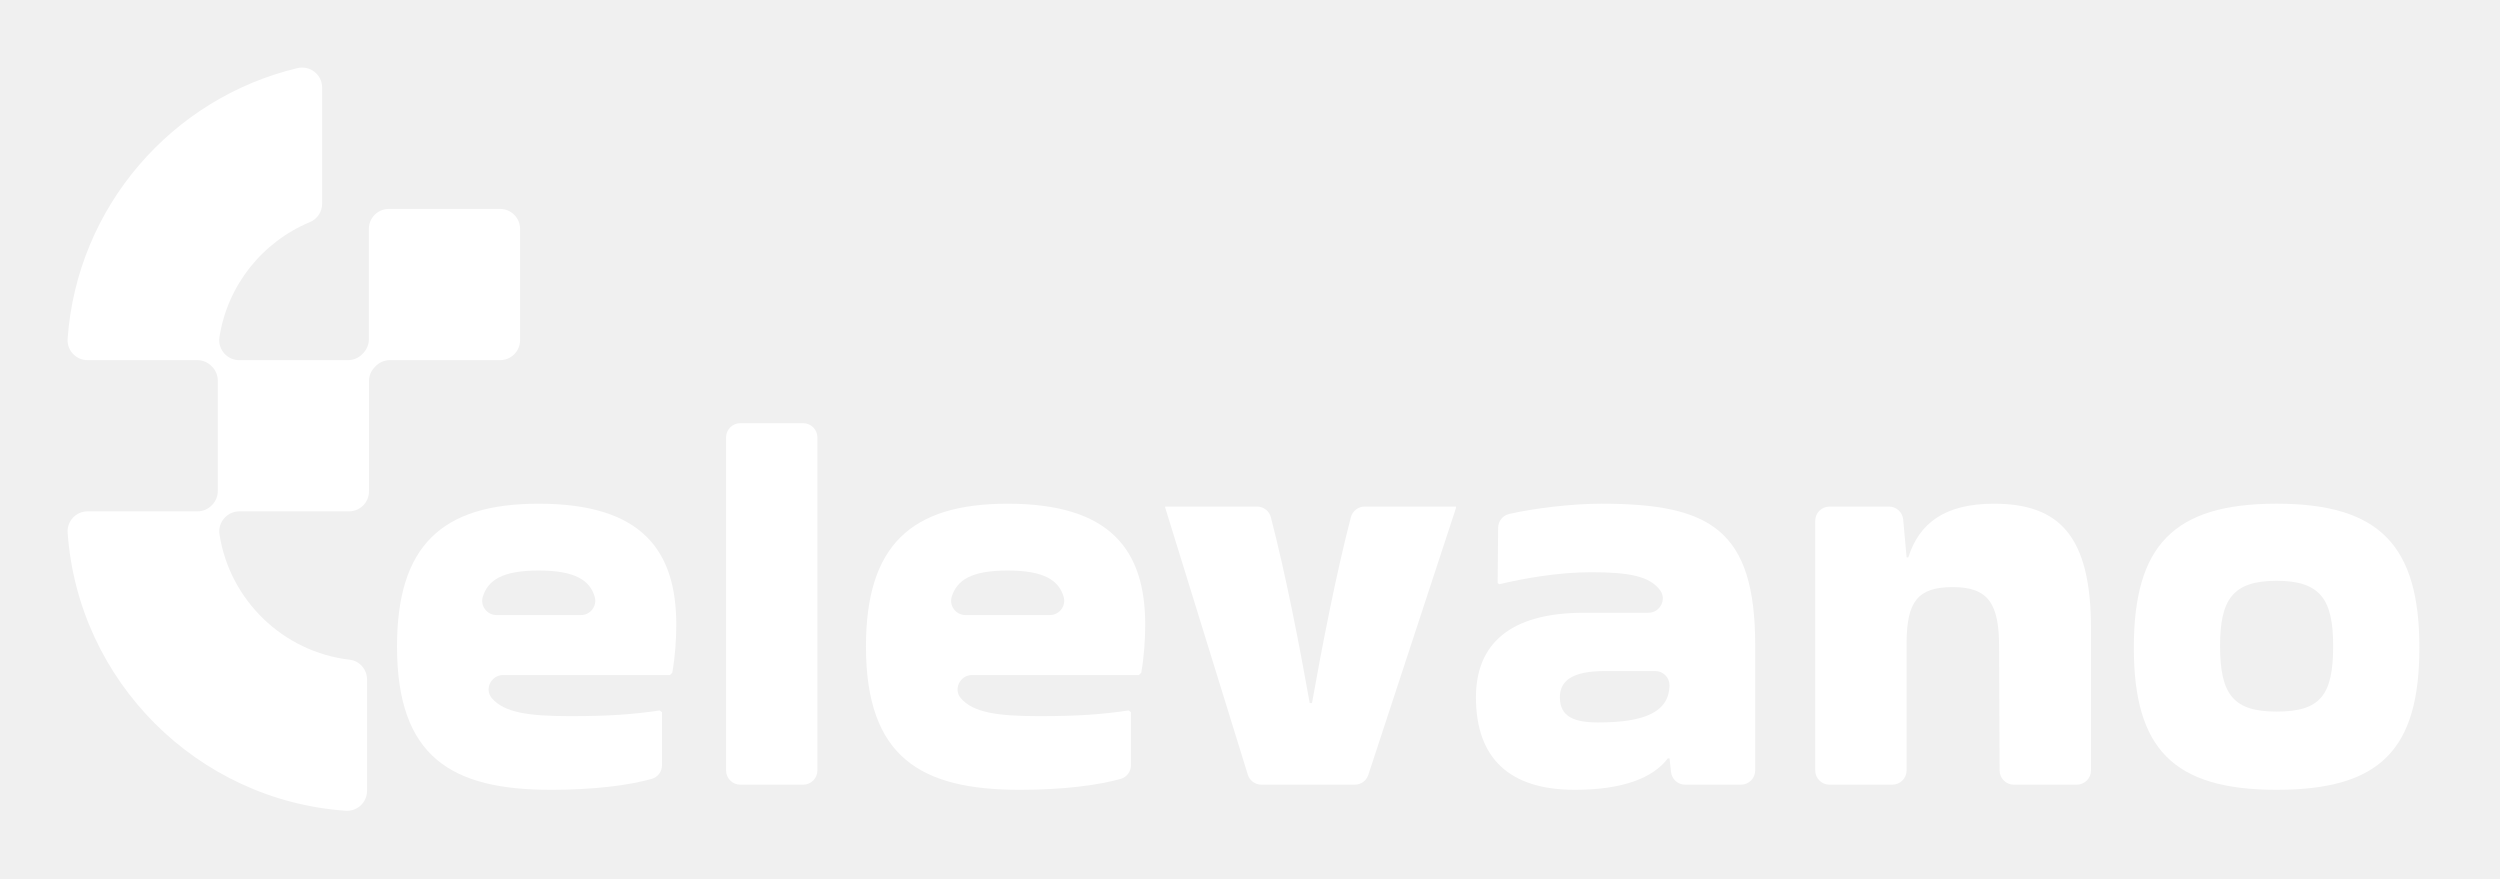
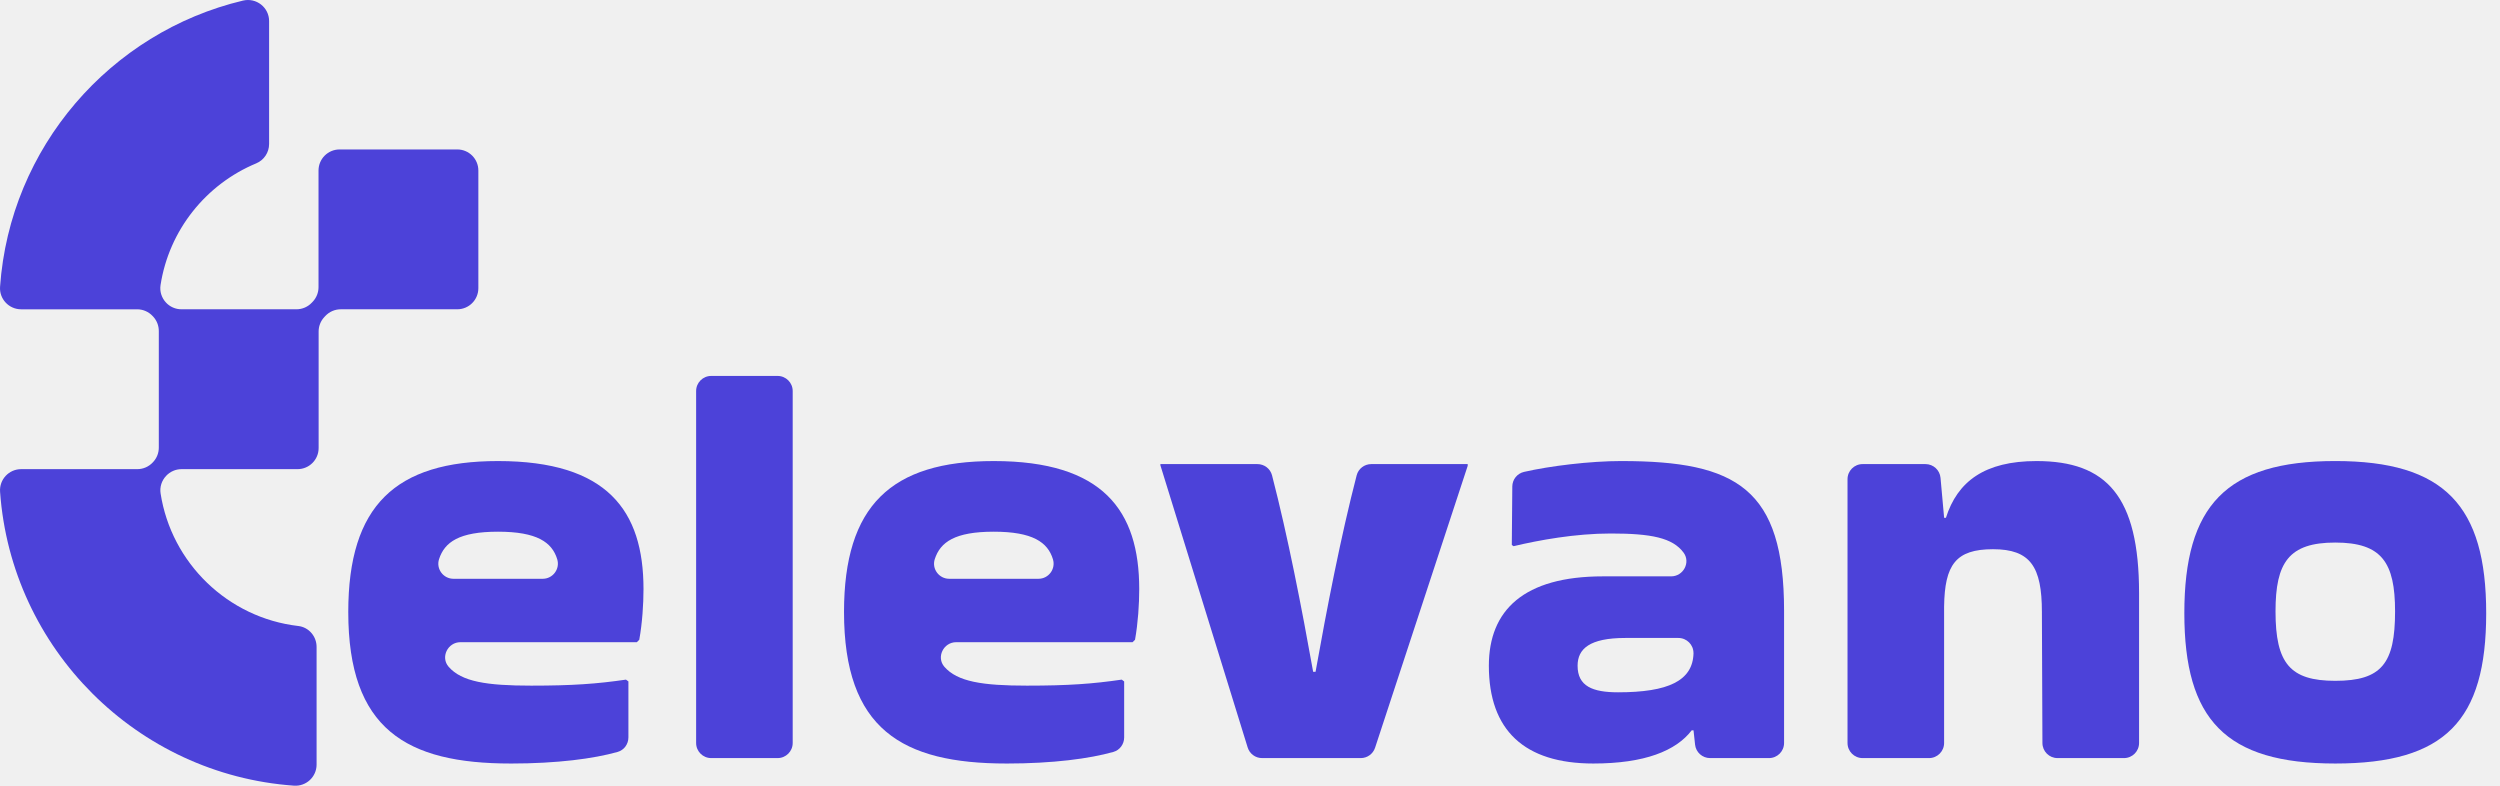
- <svg xmlns="http://www.w3.org/2000/svg" width="148" height="52" viewBox="0 0 148 52" fill="none">
-   <path d="M47.546 46.453H43.828C43.361 46.453 42.983 46.075 42.983 45.608V25.897C42.983 25.431 43.361 25.052 43.828 25.052H47.546C48.013 25.052 48.391 25.431 48.391 25.897V45.608C48.391 46.075 48.013 46.453 47.546 46.453Z" fill="white" />
-   <path d="M60.36 46.757C54.511 46.757 51.265 44.83 51.265 38.271C51.265 32.32 53.902 29.819 59.65 29.819C65.769 29.819 67.797 32.592 67.797 36.986C67.797 37.831 67.73 38.879 67.561 39.827L67.425 39.962H57.545C56.836 39.962 56.418 40.803 56.885 41.339C57.612 42.176 59.018 42.396 61.509 42.396C63.842 42.396 65.194 42.295 66.817 42.059L66.953 42.16V45.297C66.953 45.669 66.71 46.006 66.352 46.107C65.013 46.484 62.975 46.758 60.36 46.758V46.757ZM62.154 36.412C62.72 36.412 63.129 35.864 62.966 35.323C62.676 34.362 61.826 33.775 59.65 33.775C57.474 33.775 56.657 34.356 56.347 35.31C56.17 35.854 56.584 36.412 57.156 36.412H62.155H62.154Z" fill="white" />
-   <path d="M32.598 46.757C26.75 46.757 23.503 44.83 23.503 38.271C23.503 32.32 26.14 29.819 31.888 29.819C38.007 29.819 40.036 32.592 40.036 36.986C40.036 37.831 39.968 38.879 39.799 39.827L39.663 39.962H29.783C29.074 39.962 28.657 40.803 29.123 41.339C29.85 42.176 31.256 42.396 33.747 42.396C36.08 42.396 37.432 42.295 39.055 42.059L39.191 42.16V45.297C39.191 45.669 38.948 46.006 38.59 46.107C37.252 46.484 35.213 46.758 32.598 46.758V46.757ZM34.393 36.412C34.959 36.412 35.368 35.864 35.206 35.323C34.916 34.362 34.065 33.775 31.889 33.775C29.713 33.775 28.896 34.356 28.587 35.31C28.41 35.854 28.823 36.412 29.395 36.412H34.395H34.393Z" fill="white" />
-   <path d="M86.189 30.09L81.005 45.871C80.892 46.219 80.567 46.453 80.202 46.453H74.676C74.305 46.453 73.978 46.212 73.869 45.857L68.981 30.056V29.989H74.415C74.799 29.989 75.137 30.245 75.234 30.618C76.114 34.013 76.9 38.056 77.536 41.62H77.67C78.306 38.056 79.093 34.013 79.972 30.618C80.069 30.247 80.407 29.989 80.791 29.989H86.191V30.09H86.189Z" fill="white" />
-   <path d="M94.813 29.819C101.271 29.819 103.908 31.375 103.908 38.204V45.608C103.908 46.075 103.529 46.453 103.063 46.453H99.764C99.333 46.453 98.97 46.128 98.924 45.699L98.837 44.898H98.736C97.857 46.047 96.099 46.757 93.225 46.757C89.37 46.757 87.376 44.898 87.376 41.28C87.376 38.169 89.337 36.276 93.766 36.276H97.584C98.266 36.276 98.685 35.497 98.281 34.948C97.667 34.115 96.467 33.876 94.206 33.876C92.21 33.876 90.183 34.248 88.762 34.586L88.661 34.519L88.689 31.244C88.692 30.853 88.961 30.516 89.342 30.427C90.798 30.093 93.043 29.818 94.814 29.818L94.813 29.819ZM98.835 40.571C98.835 40.104 98.457 39.726 97.99 39.726H95.016C93.02 39.726 92.345 40.334 92.345 41.281C92.345 42.431 93.19 42.769 94.611 42.769C97.417 42.769 98.803 42.127 98.837 40.572L98.835 40.571Z" fill="white" />
-   <path d="M118.04 29.819C121.962 29.819 123.788 31.781 123.788 37.223V45.608C123.788 46.075 123.41 46.453 122.943 46.453H119.221C118.756 46.453 118.378 46.076 118.376 45.611L118.346 38.271C118.346 35.735 117.704 34.756 115.608 34.756C113.512 34.756 112.903 35.634 112.87 37.967V45.608C112.87 46.075 112.491 46.453 112.025 46.453H108.306C107.84 46.453 107.461 46.075 107.461 45.608V30.834C107.461 30.367 107.84 29.989 108.306 29.989H111.827C112.264 29.989 112.63 30.322 112.669 30.758L112.871 32.997H112.972C113.614 30.968 115.136 29.819 118.044 29.819H118.04Z" fill="white" />
-   <path d="M126.323 38.339C126.323 32.32 128.656 29.818 134.775 29.818C140.894 29.818 143.227 32.32 143.227 38.339C143.227 44.357 140.927 46.757 134.775 46.757C128.622 46.757 126.323 44.289 126.323 38.339ZM134.776 42.126C137.379 42.126 138.123 41.145 138.123 38.238C138.123 35.5 137.379 34.383 134.776 34.383C132.173 34.383 131.428 35.498 131.428 38.238C131.428 41.145 132.24 42.126 134.776 42.126Z" fill="white" />
-   <path d="M22.217 21.697L22.16 21.758C21.956 21.977 21.843 22.264 21.843 22.564V29.091C21.843 29.744 21.315 30.272 20.662 30.272H14.168C13.841 30.272 13.528 30.408 13.304 30.647L13.298 30.654C13.053 30.916 12.938 31.276 12.993 31.631C13.597 35.532 16.759 38.599 20.706 39.056C21.294 39.125 21.729 39.635 21.729 40.226V46.817C21.729 47.504 21.146 48.046 20.463 47.997C11.672 47.375 4.626 40.33 4.004 31.538C3.955 30.855 4.498 30.272 5.184 30.272H11.69C12.018 30.272 12.33 30.136 12.554 29.896L12.577 29.872C12.78 29.654 12.893 29.367 12.893 29.067V22.535C12.893 22.236 12.78 21.947 12.577 21.729L12.546 21.697C12.323 21.457 12.009 21.321 11.681 21.321H5.183C4.5 21.321 3.955 20.742 4.003 20.061C4.554 12.241 10.185 5.803 17.607 4.033C18.352 3.855 19.07 4.416 19.07 5.181V12.062C19.07 12.537 18.785 12.967 18.347 13.149C15.544 14.314 13.466 16.879 12.99 19.968C12.935 20.322 13.052 20.682 13.296 20.944C13.518 21.184 13.832 21.32 14.16 21.32H20.603C20.931 21.32 21.243 21.184 21.467 20.944L21.521 20.887C21.724 20.668 21.837 20.381 21.837 20.081V13.55C21.837 12.897 22.366 12.369 23.018 12.369H29.607C30.26 12.369 30.788 12.897 30.788 13.55V20.138C30.788 20.791 30.26 21.32 29.607 21.32H23.083C22.755 21.32 22.443 21.456 22.218 21.695L22.217 21.697Z" fill="white" />
+ <svg xmlns="http://www.w3.org/2000/svg" width="140" height="44" viewBox="0 0 140 44" fill="none">
+   <path d="M43.546 42.453H39.828C39.361 42.453 38.983 42.075 38.983 41.608V21.897C38.983 21.431 39.361 21.052 39.828 21.052H43.546C44.013 21.052 44.391 21.431 44.391 21.897V41.608C44.391 42.075 44.013 42.453 43.546 42.453Z" fill="#4C42D9" />
+   <path d="M56.36 42.757C50.511 42.757 47.265 40.83 47.265 34.271C47.265 28.32 49.902 25.819 55.65 25.819C61.769 25.819 63.797 28.592 63.797 32.986C63.797 33.831 63.73 34.879 63.561 35.827L63.425 35.963H53.545C52.836 35.963 52.419 36.803 52.885 37.339C53.612 38.176 55.018 38.396 57.509 38.396C59.842 38.396 61.194 38.295 62.817 38.059L62.953 38.16V41.297C62.953 41.67 62.71 42.006 62.352 42.107C61.013 42.484 58.975 42.758 56.36 42.758V42.757ZM58.154 32.412C58.72 32.412 59.129 31.864 58.966 31.323C58.676 30.362 57.826 29.775 55.65 29.775C53.474 29.775 52.657 30.356 52.347 31.311C52.17 31.854 52.584 32.412 53.156 32.412H58.155H58.154Z" fill="#4C42D9" />
+   <path d="M28.598 42.757C22.75 42.757 19.503 40.83 19.503 34.271C19.503 28.32 22.14 25.819 27.888 25.819C34.007 25.819 36.036 28.592 36.036 32.986C36.036 33.831 35.969 34.879 35.799 35.827L35.663 35.963H25.783C25.074 35.963 24.657 36.803 25.123 37.339C25.851 38.176 27.256 38.396 29.747 38.396C32.08 38.396 33.432 38.295 35.055 38.059L35.191 38.16V41.297C35.191 41.67 34.949 42.006 34.59 42.107C33.252 42.484 31.213 42.758 28.598 42.758V42.757ZM30.393 32.412C30.959 32.412 31.369 31.864 31.206 31.323C30.916 30.362 30.065 29.775 27.889 29.775C25.713 29.775 24.896 30.356 24.587 31.311C24.41 31.854 24.823 32.412 25.395 32.412H30.395H30.393Z" fill="#4C42D9" />
+   <path d="M82.19 26.09L77.005 41.871C76.892 42.219 76.567 42.453 76.202 42.453H70.676C70.305 42.453 69.978 42.212 69.869 41.857L64.982 26.056V25.989H70.415C70.799 25.989 71.137 26.245 71.234 26.618C72.114 30.013 72.9 34.055 73.536 37.62H73.671C74.307 34.055 75.093 30.013 75.973 26.618C76.069 26.247 76.407 25.989 76.791 25.989H82.191V26.09H82.19Z" fill="#4C42D9" />
+   <path d="M90.813 25.819C97.271 25.819 99.908 27.375 99.908 34.204V41.608C99.908 42.075 99.529 42.453 99.063 42.453H95.764C95.333 42.453 94.97 42.128 94.924 41.699L94.837 40.898H94.736C93.857 42.047 92.099 42.757 89.225 42.757C85.37 42.757 83.376 40.898 83.376 37.28C83.376 34.169 85.337 32.276 89.766 32.276H93.584C94.266 32.276 94.686 31.497 94.281 30.948C93.667 30.115 92.467 29.876 90.206 29.876C88.211 29.876 86.183 30.248 84.762 30.586L84.661 30.519L84.689 27.244C84.692 26.853 84.961 26.516 85.342 26.427C86.798 26.093 89.043 25.818 90.814 25.818L90.813 25.819ZM94.835 36.571C94.835 36.104 94.457 35.726 93.99 35.726H91.016C89.02 35.726 88.345 36.334 88.345 37.281C88.345 38.431 89.19 38.769 90.611 38.769C93.417 38.769 94.803 38.127 94.837 36.572L94.835 36.571Z" fill="#4C42D9" />
+   <path d="M114.04 25.819C117.962 25.819 119.788 27.781 119.788 33.223V41.608C119.788 42.075 119.41 42.453 118.943 42.453H115.221C114.756 42.453 114.378 42.076 114.376 41.611L114.346 34.271C114.346 31.735 113.704 30.756 111.608 30.756C109.512 30.756 108.903 31.634 108.87 33.967V41.608C108.87 42.075 108.491 42.453 108.025 42.453H104.306C103.839 42.453 103.461 42.075 103.461 41.608V26.834C103.461 26.367 103.839 25.989 104.306 25.989H107.827C108.264 25.989 108.63 26.322 108.669 26.758L108.871 28.997H108.972C109.614 26.968 111.135 25.819 114.044 25.819H114.04Z" fill="#4C42D9" />
+   <path d="M122.323 34.339C122.323 28.32 124.656 25.818 130.775 25.818C136.894 25.818 139.227 28.32 139.227 34.339C139.227 40.357 136.927 42.757 130.775 42.757C124.622 42.757 122.323 40.289 122.323 34.339ZM130.776 38.126C133.38 38.126 134.124 37.145 134.124 34.238C134.124 31.5 133.38 30.383 130.776 30.383C128.173 30.383 127.429 31.498 127.429 34.238C127.429 37.145 128.24 38.126 130.776 38.126Z" fill="#4C42D9" />
+   <path d="M18.217 17.697L18.16 17.758C17.956 17.977 17.843 18.264 17.843 18.564V25.091C17.843 25.744 17.315 26.272 16.662 26.272H10.168C9.841 26.272 9.528 26.408 9.304 26.647L9.298 26.654C9.053 26.916 8.938 27.276 8.993 27.631C9.597 31.532 12.759 34.599 16.706 35.056C17.294 35.125 17.729 35.635 17.729 36.226V42.817C17.729 43.504 17.146 44.046 16.463 43.997C7.672 43.375 0.626 36.33 0.004 27.538C-0.045 26.855 0.498 26.272 1.184 26.272H7.69C8.018 26.272 8.33 26.136 8.554 25.896L8.577 25.872C8.78 25.654 8.893 25.367 8.893 25.067V18.535C8.893 18.236 8.78 17.947 8.577 17.729L8.546 17.697C8.323 17.457 8.009 17.321 7.681 17.321H1.183C0.5 17.321 -0.045 16.742 0.003 16.061C0.554 8.241 6.185 1.803 13.607 0.033C14.352 -0.145 15.07 0.416 15.07 1.181V8.062C15.07 8.537 14.786 8.967 14.347 9.149C11.544 10.314 9.467 12.879 8.99 15.967C8.935 16.322 9.052 16.682 9.296 16.944C9.518 17.184 9.832 17.32 10.16 17.32H16.603C16.931 17.32 17.243 17.184 17.467 16.944L17.521 16.887C17.724 16.668 17.837 16.381 17.837 16.081V9.55C17.837 8.897 18.366 8.369 19.018 8.369H25.607C26.26 8.369 26.788 8.897 26.788 9.55V16.138C26.788 16.791 26.26 17.32 25.607 17.32H19.083C18.755 17.32 18.443 17.456 18.218 17.695L18.217 17.697Z" fill="#4C42D9" />
</svg>
